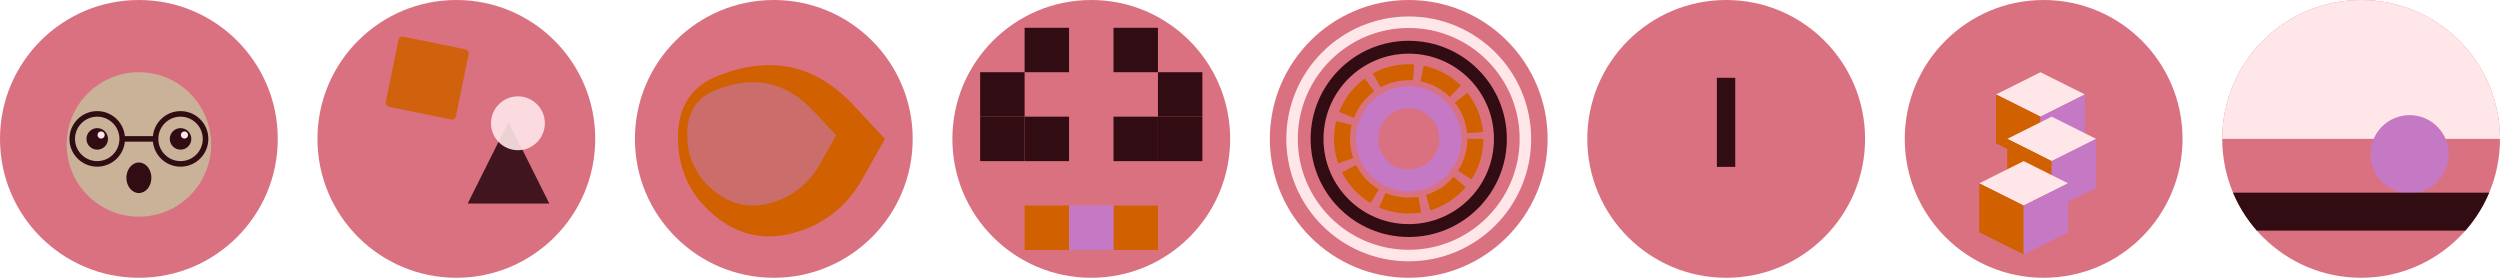
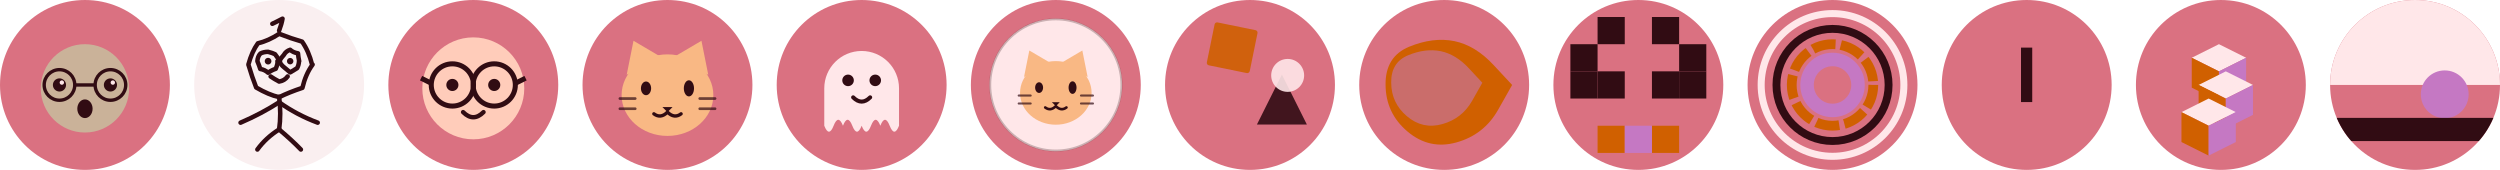
- <svg xmlns="http://www.w3.org/2000/svg" width="756" height="84" viewBox="0 0 756 84" role="img" aria-label="One name in eight avatar styles">
+ <svg xmlns="http://www.w3.org/2000/svg" width="1236" height="84" viewBox="0 0 1236 84" role="img" aria-label="One name in eight avatar styles">
  <g transform="translate(0 0) scale(0.84)">
    <defs>
      <clipPath id="c">
        <circle cx="50" cy="50" r="50" />
      </clipPath>
    </defs>
    <g clip-path="url(#c)">
      <rect width="100" height="100" fill="#da7181" />
      <circle cx="50" cy="52" r="26" fill="#cab299" />
      <circle cx="35" cy="50" r="3.877" fill="#310c13" />
      <circle cx="65" cy="50" r="3.877" fill="#310c13" />
      <circle cx="36.4" cy="48.6" r="1.292" fill="#ffe7e9" />
      <circle cx="66.4" cy="48.6" r="1.292" fill="#ffe7e9" />
      <g fill="none" stroke="#310c13" stroke-width="2">
        <circle cx="35" cy="50" r="9" />
        <circle cx="65" cy="50" r="9" />
        <path d="M44 50 h12" />
      </g>
      <ellipse cx="50" cy="64" rx="4.5" ry="5.5" fill="#310c13" />
    </g>
  </g>
  <g transform="translate(96 0) scale(0.84)">
    <defs>
      <clipPath id="c">
        <circle cx="50" cy="50" r="50" />
      </clipPath>
    </defs>
    <g clip-path="url(#c)">
+       <rect width="100" height="100" fill="#faeff0" />
+       <path d="M69.7 38.0 Q65.6 43.6 63.7 51.7 Q55.9 54.3 50.0 57.2 Q43.8 55.8 36.5 51.5 Q34.1 45.4 31.9 38.0 Q34.0 30.3 37.5 25.5 Q43.8 24.0 50.0 19.9 Q57.5 22.8 63.5 24.5 Q67.4 30.0 69.4 38.0 Z" fill="none" stroke="#310c13" stroke-width="2.657" stroke-linecap="round" stroke-linejoin="round" />
+       <path d="M50.0 18.0 Q51.5 14.0 52.0 11.0 Q48.8 12.7 46.0 14.0" fill="none" stroke="#310c13" stroke-width="2.657" stroke-linecap="round" stroke-linejoin="round" />
+       <circle cx="43.5" cy="36" r="1.979" fill="#310c13" />
+       <circle cx="56.5" cy="36" r="1.908" fill="#310c13" />
+       <path d="M49.0 36.0 Q49.3 37.5 48.0 40.5 Q45.8 41.2 43.5 42.8 Q41.5 41.0 38.9 40.6 Q38.4 38.9 37.2 36.0 Q37.4 33.1 39.0 31.5 Q40.9 30.5 43.5 30.5 Q46.2 31.2 47.6 31.9 Q49.7 34.7 50.4 36.0 Z" fill="none" stroke="#310c13" stroke-width="2.657" stroke-linecap="round" stroke-linejoin="round" />
+       <path d="M61.7 36.0 Q61.6 38.2 60.6 40.1 Q59.4 40.9 56.5 42.6 Q54.7 41.0 52.9 39.6 Q51.3 38.4 50.0 36.0 Q51.4 33.8 52.8 32.3 Q54.0 30.1 56.5 29.3 Q58.2 30.9 61.1 31.4 Q61.3 33.7 61.8 36.0 Z" fill="none" stroke="#310c13" stroke-width="2.657" stroke-linecap="round" stroke-linejoin="round" />
+       <path d="M49.5 36.0 Q49.6 36.3 50.5 36.0" fill="none" stroke="#310c13" stroke-width="2.657" stroke-linecap="round" stroke-linejoin="round" />
+       <path d="M45.0 45.0 Q47.0 46.4 50.0 48.0 Q53.2 47.5 55.0 45.0" fill="none" stroke="#310c13" stroke-width="2.657" stroke-linecap="round" stroke-linejoin="round" />
+       <path d="M50.0 57.0 Q51.3 67.1 50.0 76.2" fill="none" stroke="#310c13" stroke-width="2.657" stroke-linecap="round" stroke-linejoin="round" />
+       <path d="M27.3 72.2 Q39.6 66.9 50.0 60.2" fill="none" stroke="#310c13" stroke-width="2.657" stroke-linecap="round" stroke-linejoin="round" />
+       <path d="M50.0 60.2 Q60.4 67.6 72.7 72.2" fill="none" stroke="#310c13" stroke-width="2.657" stroke-linecap="round" stroke-linejoin="round" />
+       <path d="M50.0 76.2 Q42.2 81.1 37.2 88.0" fill="none" stroke="#310c13" stroke-width="2.657" stroke-linecap="round" stroke-linejoin="round" />
+       <path d="M50.0 76.2 Q57.6 82.6 62.8 88.0" fill="none" stroke="#310c13" stroke-width="2.657" stroke-linecap="round" stroke-linejoin="round" />
+     </g>
+   </g>
+   <g transform="translate(192 0) scale(0.84)">
+     <defs>
+       <clipPath id="c">
+         <circle cx="50" cy="50" r="50" />
+       </clipPath>
+     </defs>
+     <g clip-path="url(#c)">
+       <rect width="100" height="100" fill="#da7181" />
+       <circle cx="50" cy="52" r="30" fill="#ffccba" />
+       <circle cx="37.683" cy="50" r="3.571" fill="#310c13" />
+       <circle cx="62.317" cy="50" r="3.571" fill="#310c13" />
+       <g fill="none" stroke="#310c13" stroke-width="2.966">
+         <circle cx="37.683" cy="50" r="12.429" />
+         <circle cx="62.317" cy="50" r="12.429" />
+         <path d="M50.112 50 h-0.224" />
+         <path d="M25.255 49 l-6 -3" />
+         <path d="M74.745 49 l6 -3" />
+       </g>
+       <path d="M44 66 q6 6 12 0" fill="none" stroke="#310c13" stroke-width="2.6" stroke-linecap="round" />
+     </g>
+   </g>
+   <g transform="translate(288 0) scale(0.84)">
+     <defs>
+       <clipPath id="c">
+         <circle cx="50" cy="50" r="50" />
+       </clipPath>
+     </defs>
+     <g clip-path="url(#c)">
+       <rect width="100" height="100" fill="#da7181" />
+       <path d="M26 44 l4 -20 l17 10 z" fill="#f9b884" />
+       <path d="M74 44 l-4 -20 l-17 10 z" fill="#f9b884" />
+       <ellipse cx="50" cy="56" rx="27" ry="24" fill="#f9b884" />
+       <ellipse cx="37.378" cy="52" rx="3" ry="4.034" fill="#310c13" />
+       <ellipse cx="62.622" cy="52" rx="3" ry="4.749" fill="#310c13" />
+       <path d="M47 63 l3 3 l3 -3 z" fill="#310c13" />
+       <path d="M50 66 q-4 4 -8 1 M50 66 q4 4 8 1" stroke="#310c13" stroke-width="2" fill="none" stroke-linecap="round" />
+       <g stroke="#310c13" stroke-width="1.6" stroke-linecap="round" opacity=".7">
+         <path d="M22 58 h9 M22 64 h9 M78 58 h-9 M78 64 h-9" />
+       </g>
+     </g>
+   </g>
+   <g transform="translate(384 0) scale(0.84)">
+     <defs>
+       <clipPath id="c">
+         <circle cx="50" cy="50" r="50" />
+       </clipPath>
+     </defs>
+     <g clip-path="url(#c)">
+       <rect width="100" height="100" fill="#da7181" />
+       <path d="M28 52 a22 22 0 0 1 44 0 V74 q-2.75 7 -5.5 0 q-2.75 -7 -5.5 0 q-2.75 -7 -5.5 0 q-2.75 7 -5.5 0 q-2.75 7 -5.5 0 q-2.75 -7 -5.5 0 q-2.75 -7 -5.5 0 q-2.75 7 -5.5 0 Z" fill="#ffe7e9" />
+       <circle cx="42" cy="47.304" r="3.4" fill="#310c13" />
+       <circle cx="58" cy="47.304" r="3.4" fill="#310c13" />
+       <path d="M45 57.304 q5 5 10 0" fill="none" stroke="#310c13" stroke-width="2.4" stroke-linecap="round" />
+     </g>
+   </g>
+   <g transform="translate(480 0) scale(0.84)">
+     <defs>
+       <clipPath id="c">
+         <circle cx="50" cy="50" r="50" />
+       </clipPath>
+     </defs>
+     <g clip-path="url(#c)">
+       <rect width="100" height="100" fill="#da7181" />
+       <g transform="translate(50 50) scale(0.78) translate(-50 -50)">
+         <circle cx="50" cy="50" r="46" fill="#ffe7e9" />
+         <g>
+           <path d="M26 44 l4 -20 l17 10 z" fill="#f9b884" />
+           <path d="M74 44 l-4 -20 l-17 10 z" fill="#f9b884" />
+           <ellipse cx="50" cy="56" rx="27" ry="24" fill="#f9b884" />
+           <ellipse cx="37.378" cy="52" rx="3" ry="4.034" fill="#310c13" />
+           <ellipse cx="62.622" cy="52" rx="3" ry="4.749" fill="#310c13" />
+           <path d="M47 63 l3 3 l3 -3 z" fill="#310c13" />
+           <path d="M50 66 q-4 4 -8 1 M50 66 q4 4 8 1" stroke="#310c13" stroke-width="2" fill="none" stroke-linecap="round" />
+           <g stroke="#310c13" stroke-width="1.6" stroke-linecap="round" opacity=".7">
+             <path d="M22 58 h9 M22 64 h9 M78 58 h-9 M78 64 h-9" />
+           </g>
+         </g>
+         <circle cx="50" cy="50" r="46" fill="none" stroke="#ffe7e9" stroke-width="8" />
+         <circle cx="50" cy="50" r="49.5" fill="none" stroke="#310c13" stroke-width="1.5" stroke-opacity=".25" />
+       </g>
+     </g>
+   </g>
+   <g transform="translate(576 0) scale(0.84)">
+     <defs>
+       <clipPath id="c">
+         <circle cx="50" cy="50" r="50" />
+       </clipPath>
+     </defs>
+     <g clip-path="url(#c)">
      <rect width="100" height="100" fill="#da7181" />
      <rect x="26.621" y="15.218" width="25.773" height="25.773" rx="1.491" fill="#d06000" fill-opacity="0.9" transform="rotate(11.5336 39.50764 28.10409)" />
      <polygon points="68.774,43.884 83.473,73.283 54.074,73.283" fill="#310c13" fill-opacity="0.9" />
      <circle cx="72.168" cy="44.379" r="9.693" fill="#ffe7e9" fill-opacity="0.9" />
    </g>
  </g>
-   <g transform="translate(192 0) scale(0.84)">
+   <g transform="translate(672 0) scale(0.84)">
    <defs>
      <clipPath id="c">
        <circle cx="50" cy="50" r="50" />
      </clipPath>
    </defs>
    <g clip-path="url(#c)">
      <rect width="100" height="100" fill="#da7181" />
      <path d="M90.0 50.0 Q90.0 50.0 81.7 64.7 Q73.4 79.3 57.3 83.8 Q41.3 88.3 28.4 77.4 Q15.6 66.6 15.5 49.9 Q15.3 33.3 29.4 27.5 Q43.5 21.7 56.0 24.2 Q68.5 26.8 79.2 38.4 Z" fill="#d06000" />
      <path d="M90.0 50.0 Q90.0 50.0 81.7 64.7 Q73.4 79.3 57.3 83.8 Q41.3 88.3 28.4 77.4 Q15.6 66.6 15.5 49.9 Q15.3 33.3 29.4 27.5 Q43.5 21.7 56.0 24.2 Q68.5 26.8 79.2 38.4 Z" fill="#c578c3" fill-opacity="0.55" transform="translate(-6.025727 -0.9752508) scale(0.72) translate(19 19)" />
    </g>
  </g>
-   <g transform="translate(288 0) scale(0.84)">
+   <g transform="translate(768 0) scale(0.84)">
    <defs>
      <clipPath id="c">
        <circle cx="50" cy="50" r="50" />
      </clipPath>
    </defs>
    <g clip-path="url(#c)">
      <rect width="100" height="100" fill="#da7181" />
      <rect x="26" y="10" width="16" height="16" fill="#310c13" />
      <rect x="58" y="10" width="16" height="16" fill="#310c13" />
      <rect x="10" y="26" width="16" height="16" fill="#310c13" />
      <rect x="74" y="26" width="16" height="16" fill="#310c13" />
      <rect x="10" y="42" width="16" height="16" fill="#310c13" />
      <rect x="74" y="42" width="16" height="16" fill="#310c13" />
      <rect x="26" y="42" width="16" height="16" fill="#310c13" />
      <rect x="58" y="42" width="16" height="16" fill="#310c13" />
      <rect x="26" y="74" width="16" height="16" fill="#d06000" />
      <rect x="58" y="74" width="16" height="16" fill="#d06000" />
      <rect x="42" y="74" width="16" height="16" fill="#c578c3" />
    </g>
  </g>
-   <g transform="translate(384 0) scale(0.84)">
+   <g transform="translate(864 0) scale(0.84)">
    <defs>
      <clipPath id="c">
        <circle cx="50" cy="50" r="50" />
      </clipPath>
    </defs>
    <g clip-path="url(#c)">
      <rect width="100" height="100" fill="#da7181" />
      <circle cx="50" cy="50" r="42" fill="none" stroke="#ffe7e9" stroke-width="4.14" stroke-dasharray="none" />
      <circle cx="50" cy="50" r="33" fill="none" stroke="#310c13" stroke-width="4.636" stroke-dasharray="none" />
      <circle cx="50" cy="50" r="24" fill="none" stroke="#d06000" stroke-width="5.74" stroke-dasharray="13.753 3.096" />
      <circle cx="50" cy="50" r="15" fill="none" stroke="#c578c3" stroke-width="7.965" stroke-dasharray="none" />
    </g>
  </g>
-   <g transform="translate(480 0) scale(0.84)">
+   <g transform="translate(960 0) scale(0.84)">
    <defs>
      <clipPath id="c">
        <circle cx="50" cy="50" r="50" />
      </clipPath>
    </defs>
    <g clip-path="url(#c)">
      <rect width="100" height="100" fill="#da7181" />
      <text x="50" y="50" text-anchor="middle" dominant-baseline="central" font-family="Helvetica, Arial, sans-serif" font-size="44" font-weight="700" fill="#310c13">I</text>
    </g>
  </g>
-   <g transform="translate(576 0) scale(0.84)">
+   <g transform="translate(1056 0) scale(0.84)">
    <defs>
      <clipPath id="c">
        <circle cx="50" cy="50" r="50" />
      </clipPath>
    </defs>
    <g clip-path="url(#c)">
      <rect width="100" height="100" fill="#da7181" />
      <polygon points="32.86,34 48.86,26 64.86,34 48.86,42" fill="#ffe7e9" />
      <polygon points="32.86,34 48.86,42 48.86,59.6 32.86,51.6" fill="#d06000" />
      <polygon points="64.86,34 48.86,42 48.86,59.6 64.86,51.6" fill="#c578c3" />
      <polygon points="36.899,50 52.899,42 68.899,50 52.899,58" fill="#ffe7e9" />
      <polygon points="36.899,50 52.899,58 52.899,75.6 36.899,67.6" fill="#d06000" />
      <polygon points="68.899,50 52.899,58 52.899,75.6 68.899,67.6" fill="#c578c3" />
      <polygon points="26.801,66 42.801,58 58.801,66 42.801,74" fill="#ffe7e9" />
      <polygon points="26.801,66 42.801,74 42.801,91.6 26.801,83.6" fill="#d06000" />
      <polygon points="58.801,66 42.801,74 42.801,91.6 58.801,83.6" fill="#c578c3" />
    </g>
  </g>
-   <g transform="translate(672 0) scale(0.84)">
+   <g transform="translate(1152 0) scale(0.84)">
    <defs>
      <clipPath id="c">
        <circle cx="50" cy="50" r="50" />
      </clipPath>
    </defs>
    <g clip-path="url(#c)">
      <rect width="100" height="100" fill="#da7181" />
      <path d="M0 50 A50 50 0 0 1 100 50 Z" fill="#ffe7e9" />
      <circle cx="67.466" cy="55.519" r="14.076" fill="#c578c3" />
      <rect x="0" y="69.361" width="100" height="13.655" fill="#310c13" />
    </g>
  </g>
</svg>
